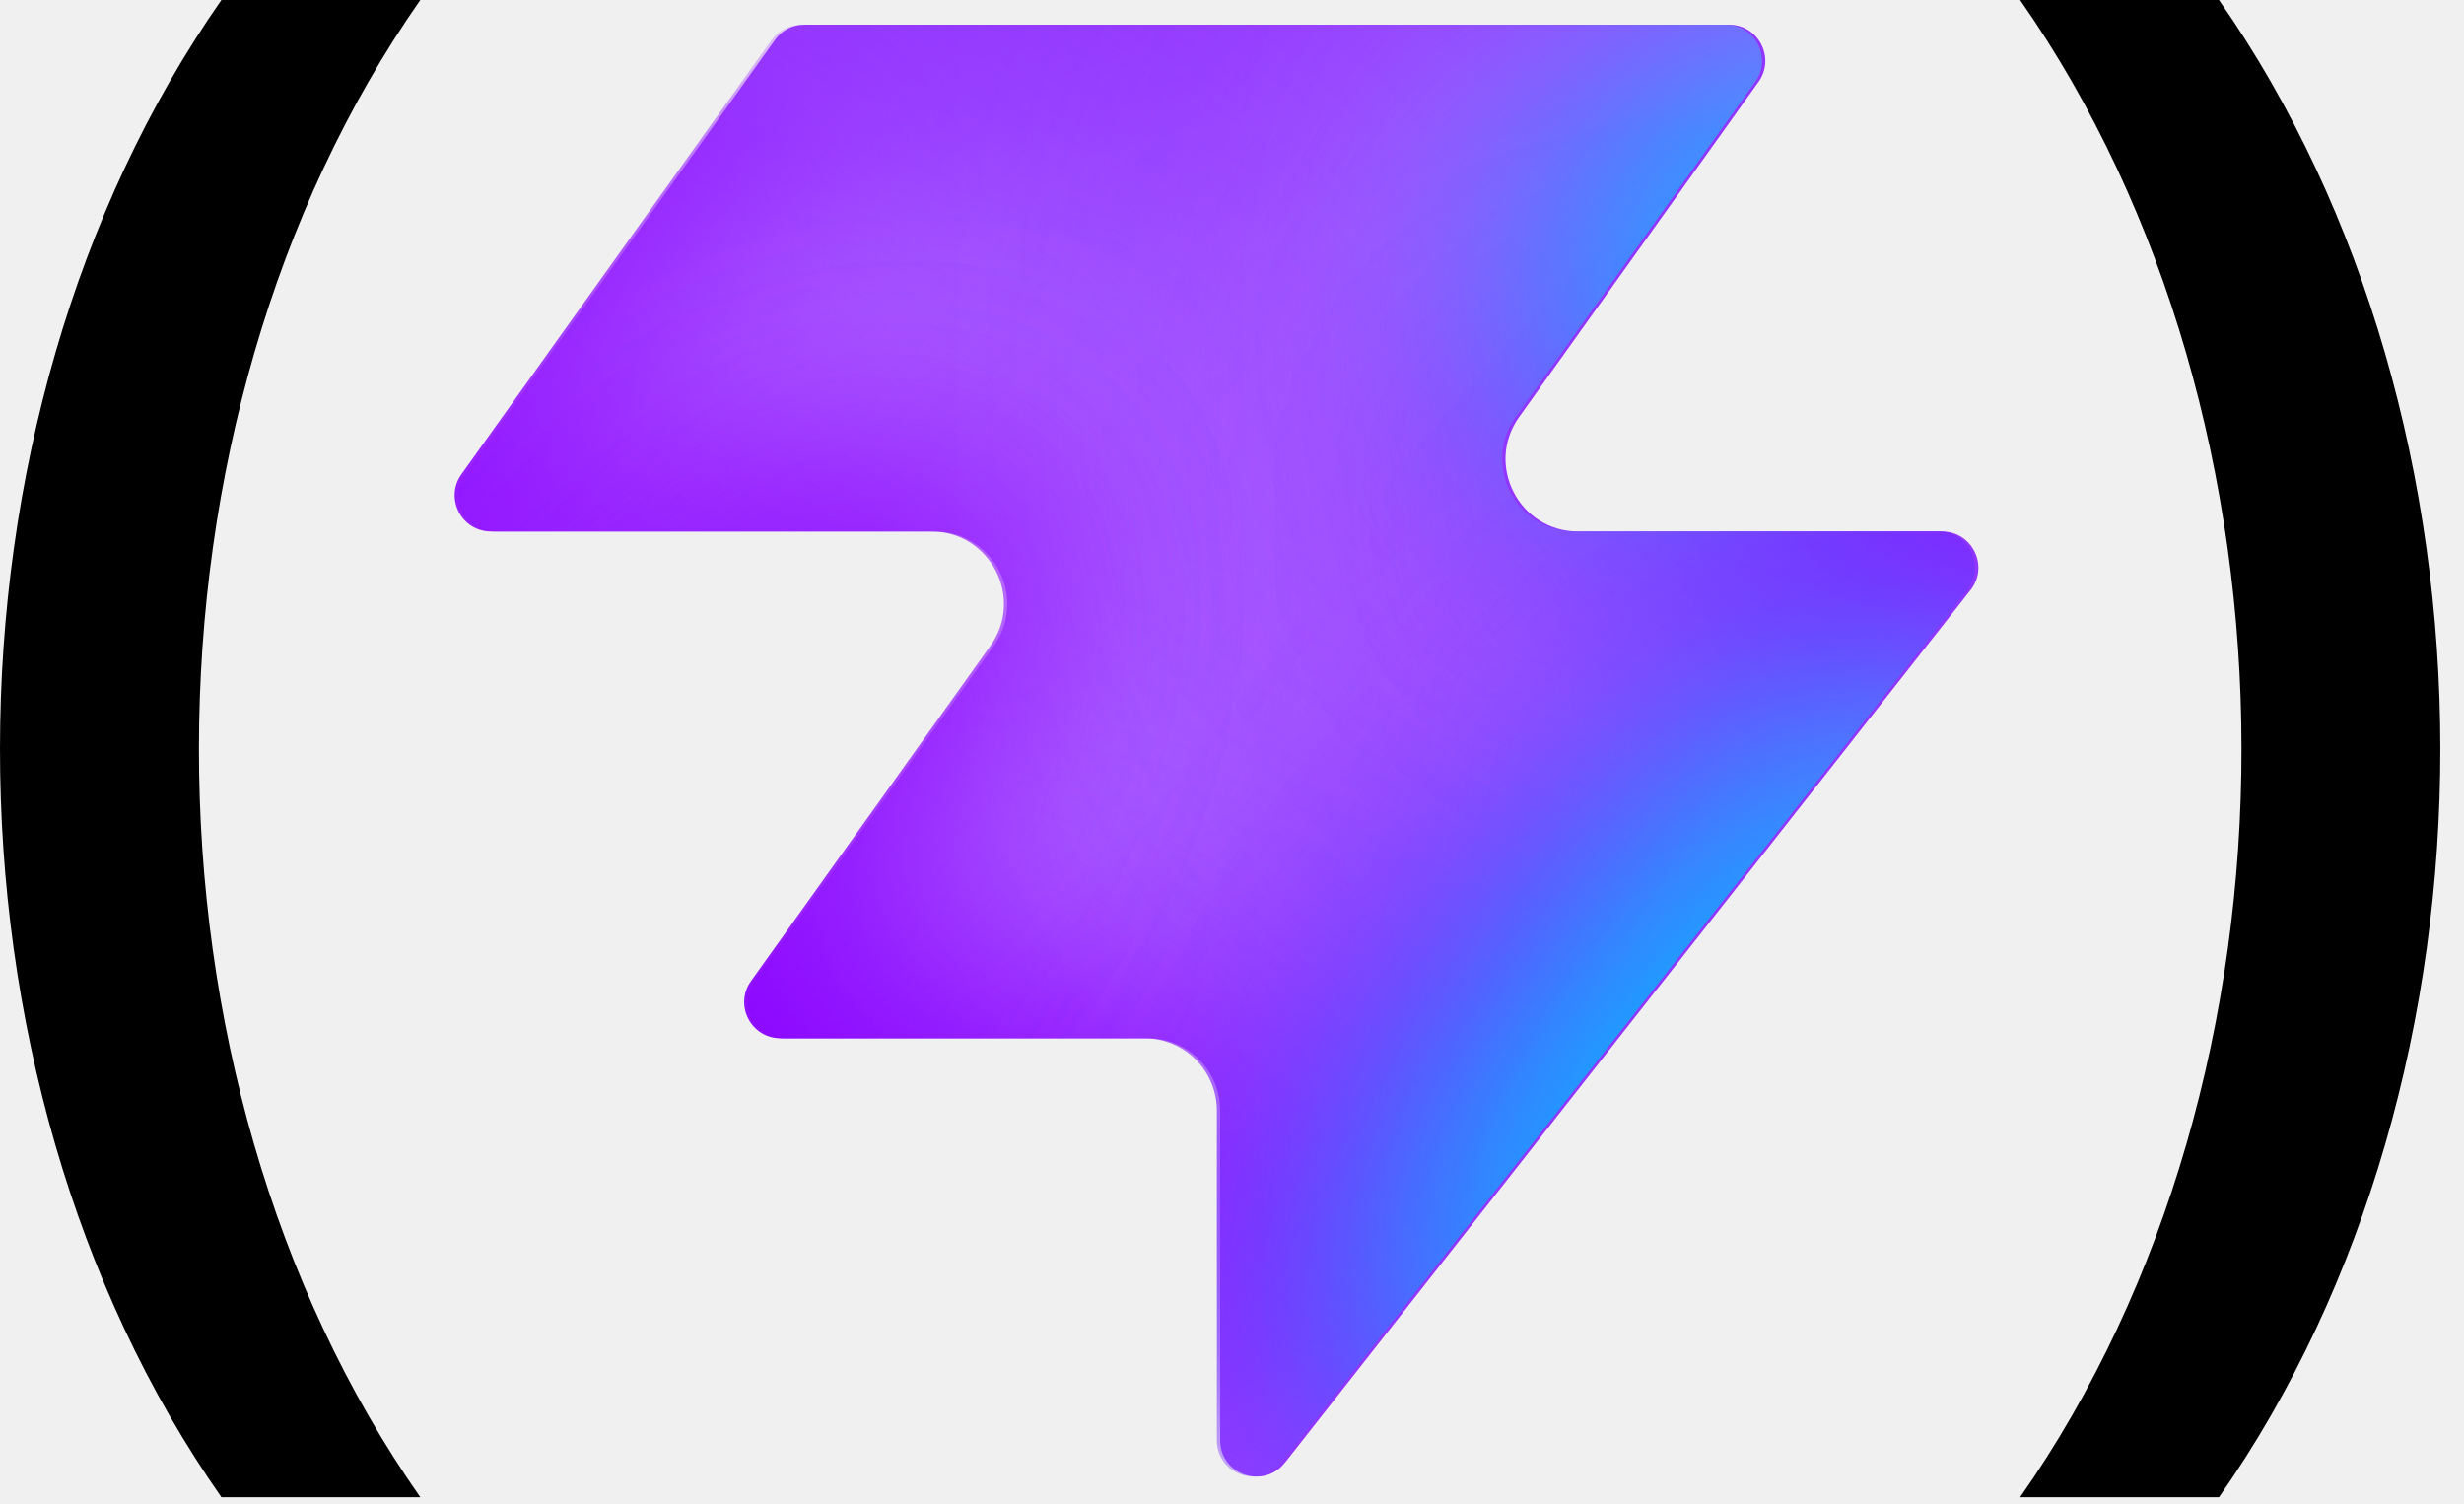
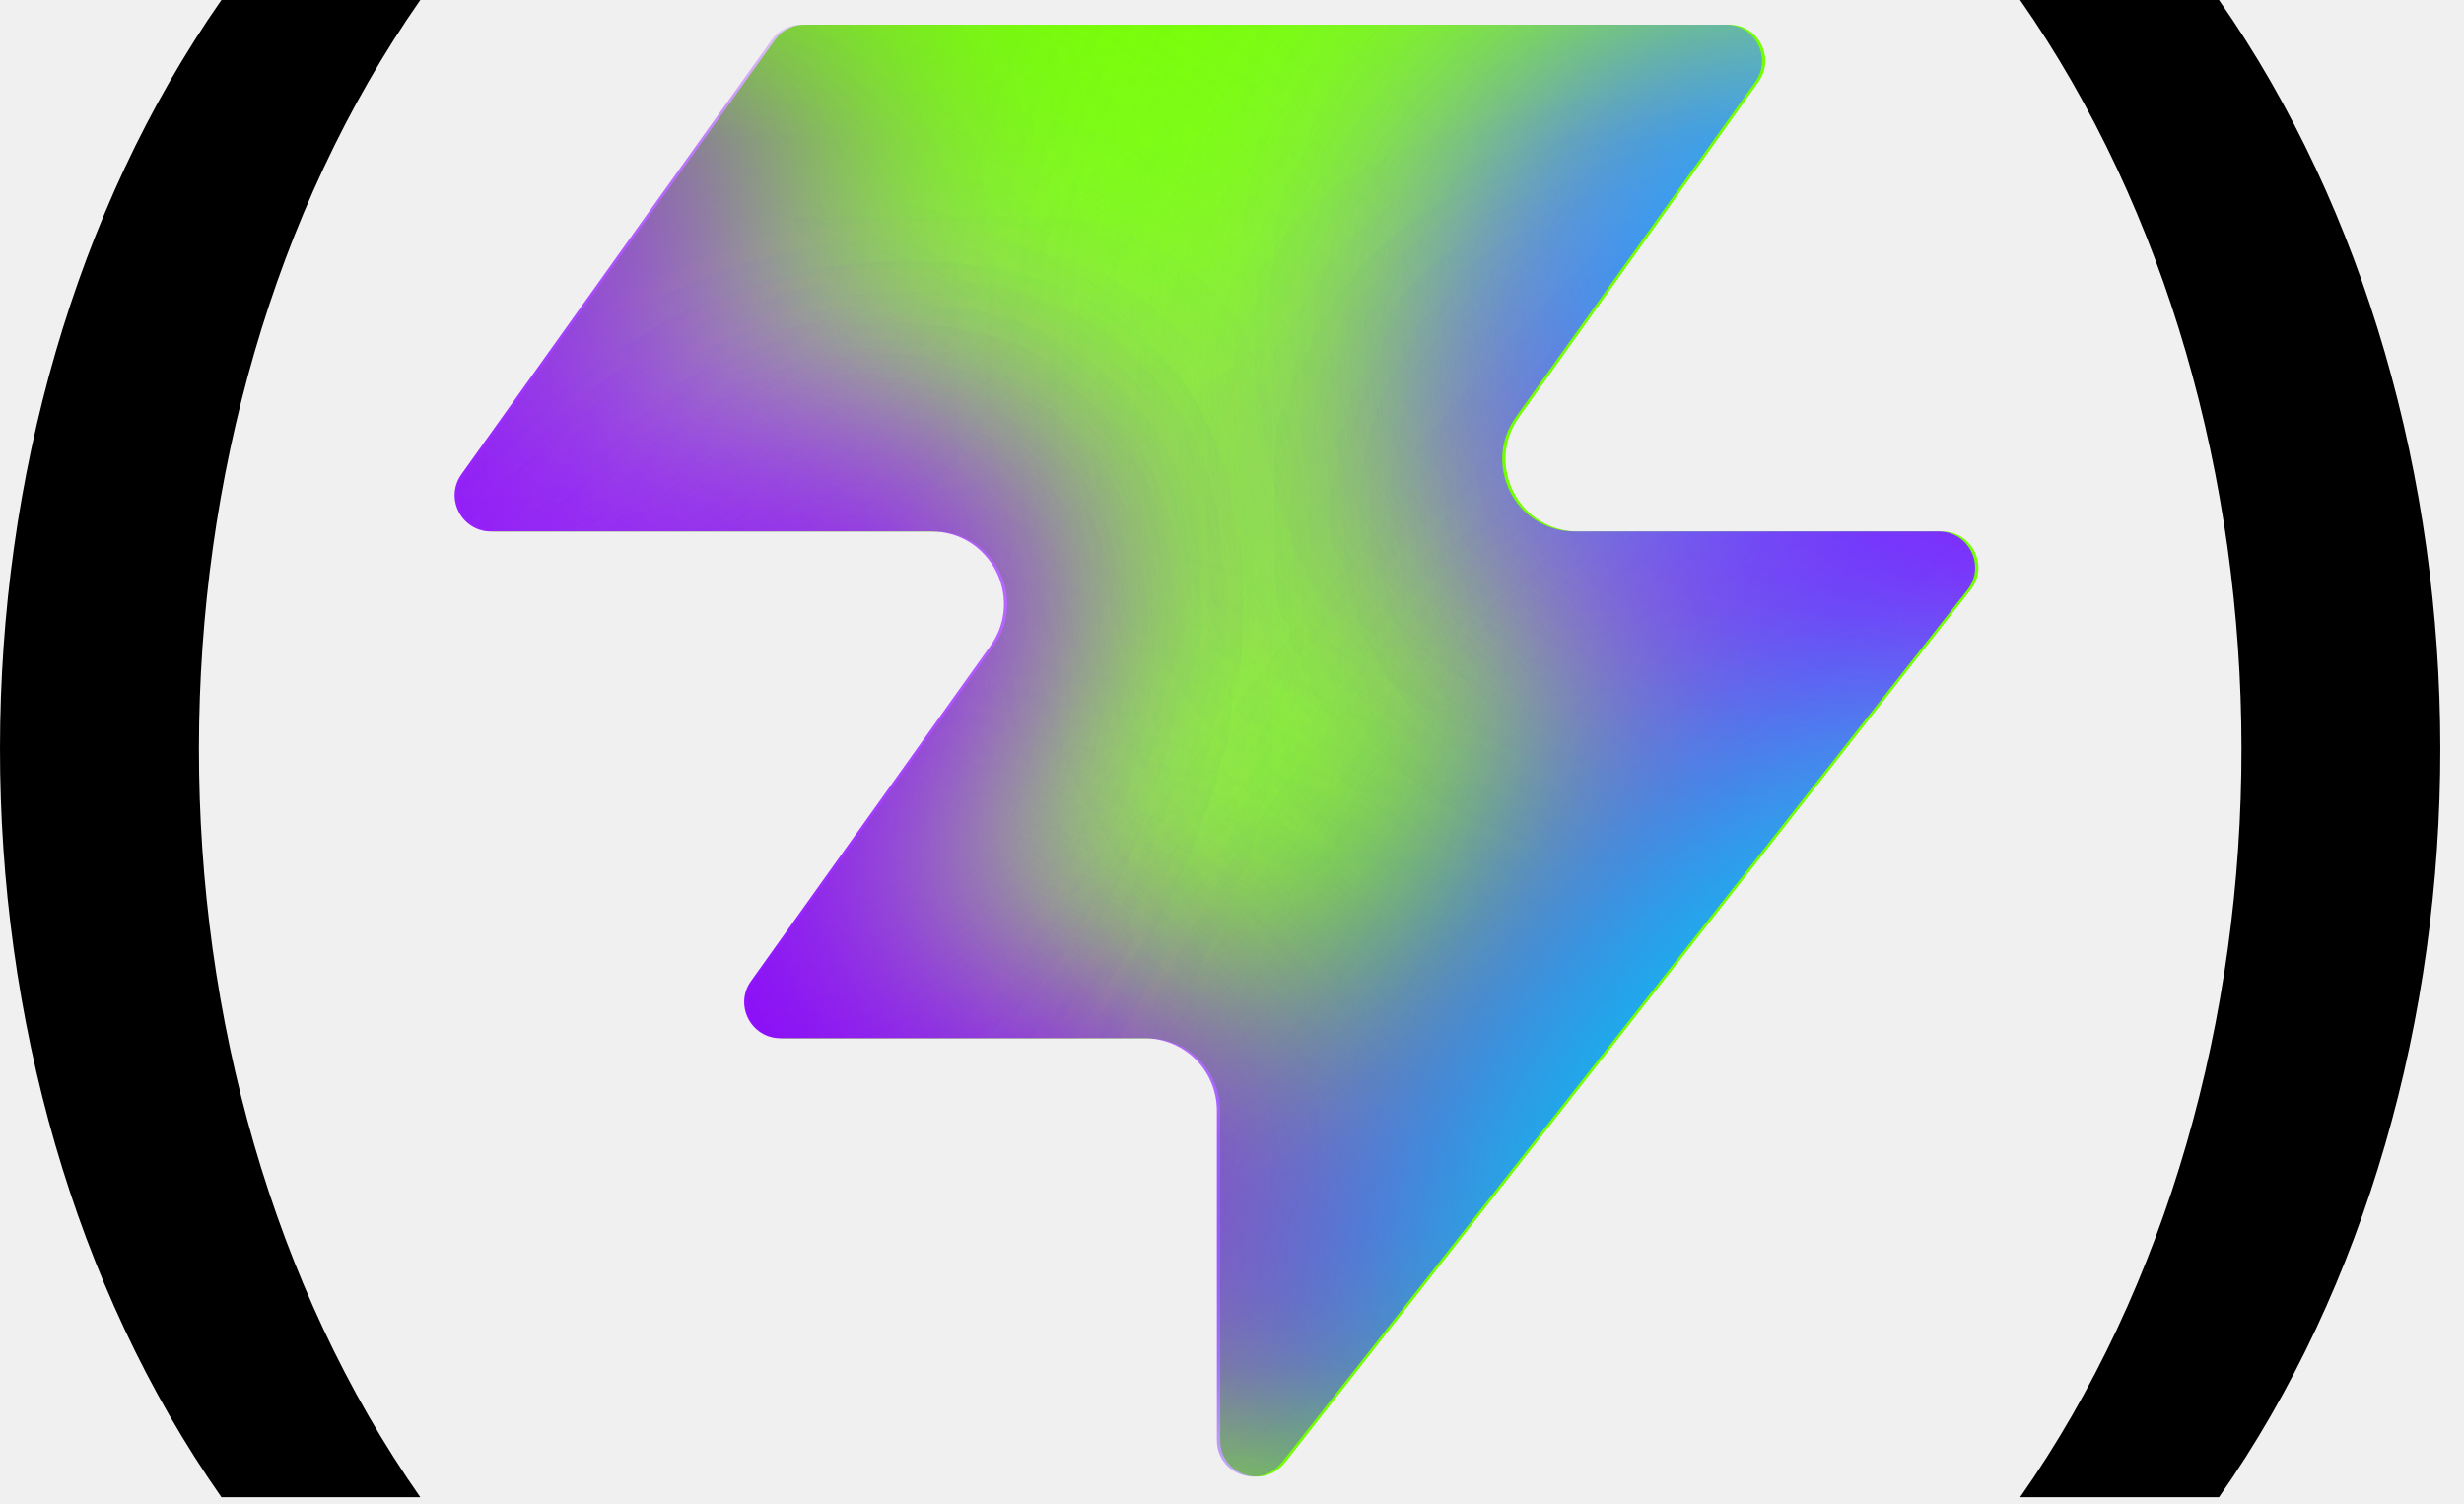
<svg xmlns="http://www.w3.org/2000/svg" width="77" height="47" fill="none" aria-labelledby="vite-logo-title" viewBox="0 0 77 47">
  <style>.parenthesis{fill:#000}@media (prefers-color-scheme:dark){.parenthesis{fill:#fff}}</style>
-   <path fill="#9135ff" d="M40.151 45.71c-.663.844-2.02.374-2.02-.699V34.708a2.26 2.26 0 0 0-2.262-2.262H24.493c-.92 0-1.457-1.04-.92-1.788l7.479-10.471c1.07-1.498 0-3.578-1.842-3.578H15.443c-.92 0-1.456-1.04-.92-1.788l9.696-13.576c.213-.297.556-.474.92-.474h28.894c.92 0 1.456 1.04.92 1.788l-7.48 10.472c-1.07 1.497 0 3.578 1.842 3.578h11.376c.944 0 1.474 1.087.89 1.83L40.153 45.712z" />
+   <path fill="#73ff00" d="M40.151 45.71c-.663.844-2.02.374-2.02-.699V34.708a2.26 2.26 0 0 0-2.262-2.262H24.493c-.92 0-1.457-1.04-.92-1.788l7.479-10.471c1.07-1.498 0-3.578-1.842-3.578H15.443c-.92 0-1.456-1.04-.92-1.788l9.696-13.576c.213-.297.556-.474.92-.474h28.894c.92 0 1.456 1.04.92 1.788l-7.48 10.472c-1.07 1.497 0 3.578 1.842 3.578h11.376c.944 0 1.474 1.087.89 1.83L40.153 45.712z" />
  <mask id="a" width="48" height="47" x="14" y="0" maskUnits="userSpaceOnUse" style="mask-type:alpha">
    <path fill="#000" d="M40.047 45.71c-.663.843-2.02.374-2.02-.699V34.708a2.26 2.26 0 0 0-2.262-2.262H24.389c-.92 0-1.457-1.04-.92-1.788l7.479-10.472c1.07-1.497 0-3.578-1.842-3.578H15.34c-.92 0-1.456-1.04-.92-1.788l9.696-13.575c.213-.297.556-.474.92-.474H53.93c.92 0 1.456 1.04.92 1.788L47.37 13.03c-1.07 1.498 0 3.578 1.842 3.578h11.376c.944 0 1.474 1.088.89 1.831L40.049 45.712z" />
  </mask>
  <g mask="url(#a)">
    <g filter="url(#b)">
      <ellipse cx="5.508" cy="14.704" fill="#eee6ff" rx="5.508" ry="14.704" transform="rotate(269.814 20.96 11.29)scale(-1 1)" />
    </g>
    <g filter="url(#c)">
      <ellipse cx="10.399" cy="29.851" fill="#eee6ff" rx="10.399" ry="29.851" transform="rotate(89.814 -16.902 -8.275)scale(1 -1)" />
    </g>
    <g filter="url(#d)">
      <ellipse cx="5.508" cy="30.487" fill="#8900ff" rx="5.508" ry="30.487" transform="rotate(89.814 -19.197 -7.127)scale(1 -1)" />
    </g>
    <g filter="url(#e)">
      <ellipse cx="5.508" cy="30.599" fill="#8900ff" rx="5.508" ry="30.599" transform="rotate(89.814 -25.928 4.177)scale(1 -1)" />
    </g>
    <g filter="url(#f)">
      <ellipse cx="5.508" cy="30.599" fill="#8900ff" rx="5.508" ry="30.599" transform="rotate(89.814 -25.738 5.52)scale(1 -1)" />
    </g>
    <g filter="url(#g)">
      <ellipse cx="14.072" cy="22.078" fill="#eee6ff" rx="14.072" ry="22.078" transform="rotate(93.35 31.245 55.578)scale(-1 1)" />
    </g>
    <g filter="url(#h)">
      <ellipse cx="3.47" cy="21.501" fill="#8900ff" rx="3.47" ry="21.501" transform="rotate(89.009 35.419 55.202)scale(-1 1)" />
    </g>
    <g filter="url(#i)">
      <ellipse cx="3.47" cy="21.501" fill="#8900ff" rx="3.47" ry="21.501" transform="rotate(89.009 35.419 55.202)scale(-1 1)" />
    </g>
    <g filter="url(#j)">
      <ellipse cx="14.592" cy="9.743" fill="#8900ff" rx="4.407" ry="29.108" transform="rotate(39.51 14.592 9.743)" />
    </g>
    <g filter="url(#k)">
      <ellipse cx="61.728" cy="-5.321" fill="#8900ff" rx="4.407" ry="29.108" transform="rotate(37.892 61.728 -5.32)" />
    </g>
    <g filter="url(#l)">
      <ellipse cx="55.618" cy="7.104" fill="#00c2ff" rx="5.971" ry="9.665" transform="rotate(37.892 55.618 7.104)" />
    </g>
    <g filter="url(#m)">
      <ellipse cx="12.326" cy="39.103" fill="#8900ff" rx="4.407" ry="29.108" transform="rotate(37.892 12.326 39.103)" />
    </g>
    <g filter="url(#n)">
      <ellipse cx="12.326" cy="39.103" fill="#8900ff" rx="4.407" ry="29.108" transform="rotate(37.892 12.326 39.103)" />
    </g>
    <g filter="url(#o)">
      <ellipse cx="49.857" cy="30.678" fill="#8900ff" rx="4.407" ry="29.108" transform="rotate(37.892 49.857 30.678)" />
    </g>
    <g filter="url(#p)">
      <ellipse cx="52.623" cy="33.171" fill="#00c2ff" rx="5.971" ry="15.297" transform="rotate(37.892 52.623 33.17)" />
    </g>
  </g>
  <path d="M6.919 0c-9.198 13.166-9.252 33.575 0 46.789h6.215c-9.25-13.214-9.196-33.623 0-46.789zm62.424 0h-6.215c9.198 13.166 9.252 33.575 0 46.789h6.215c9.25-13.214 9.196-33.623 0-46.789" class="parenthesis" />
  <defs>
    <filter id="b" width="60.045" height="41.654" x="-5.564" y="16.92" color-interpolation-filters="sRGB" filterUnits="userSpaceOnUse">
      <feFlood flood-opacity="0" result="BackgroundImageFix" />
      <feBlend in="SourceGraphic" in2="BackgroundImageFix" result="shape" />
      <feGaussianBlur result="effect1_foregroundBlur_2002_17286" stdDeviation="7.659" />
    </filter>
    <filter id="c" width="90.34" height="51.437" x="-40.407" y="-6.762" color-interpolation-filters="sRGB" filterUnits="userSpaceOnUse">
      <feFlood flood-opacity="0" result="BackgroundImageFix" />
      <feBlend in="SourceGraphic" in2="BackgroundImageFix" result="shape" />
      <feGaussianBlur result="effect1_foregroundBlur_2002_17286" stdDeviation="7.659" />
    </filter>
    <filter id="d" width="79.355" height="29.4" x="-35.435" y="2.801" color-interpolation-filters="sRGB" filterUnits="userSpaceOnUse">
      <feFlood flood-opacity="0" result="BackgroundImageFix" />
      <feBlend in="SourceGraphic" in2="BackgroundImageFix" result="shape" />
      <feGaussianBlur result="effect1_foregroundBlur_2002_17286" stdDeviation="4.596" />
    </filter>
    <filter id="e" width="79.579" height="29.4" x="-30.84" y="20.8" color-interpolation-filters="sRGB" filterUnits="userSpaceOnUse">
      <feFlood flood-opacity="0" result="BackgroundImageFix" />
      <feBlend in="SourceGraphic" in2="BackgroundImageFix" result="shape" />
      <feGaussianBlur result="effect1_foregroundBlur_2002_17286" stdDeviation="4.596" />
    </filter>
    <filter id="f" width="79.579" height="29.4" x="-29.307" y="21.949" color-interpolation-filters="sRGB" filterUnits="userSpaceOnUse">
      <feFlood flood-opacity="0" result="BackgroundImageFix" />
      <feBlend in="SourceGraphic" in2="BackgroundImageFix" result="shape" />
      <feGaussianBlur result="effect1_foregroundBlur_2002_17286" stdDeviation="4.596" />
    </filter>
    <filter id="g" width="74.749" height="58.852" x="29.961" y="-17.13" color-interpolation-filters="sRGB" filterUnits="userSpaceOnUse">
      <feFlood flood-opacity="0" result="BackgroundImageFix" />
      <feBlend in="SourceGraphic" in2="BackgroundImageFix" result="shape" />
      <feGaussianBlur result="effect1_foregroundBlur_2002_17286" stdDeviation="7.659" />
    </filter>
    <filter id="h" width="61.377" height="25.362" x="37.754" y="3.055" color-interpolation-filters="sRGB" filterUnits="userSpaceOnUse">
      <feFlood flood-opacity="0" result="BackgroundImageFix" />
      <feBlend in="SourceGraphic" in2="BackgroundImageFix" result="shape" />
      <feGaussianBlur result="effect1_foregroundBlur_2002_17286" stdDeviation="4.596" />
    </filter>
    <filter id="i" width="61.377" height="25.362" x="37.754" y="3.055" color-interpolation-filters="sRGB" filterUnits="userSpaceOnUse">
      <feFlood flood-opacity="0" result="BackgroundImageFix" />
      <feBlend in="SourceGraphic" in2="BackgroundImageFix" result="shape" />
      <feGaussianBlur result="effect1_foregroundBlur_2002_17286" stdDeviation="4.596" />
    </filter>
    <filter id="j" width="56.045" height="63.649" x="-13.43" y="-22.082" color-interpolation-filters="sRGB" filterUnits="userSpaceOnUse">
      <feFlood flood-opacity="0" result="BackgroundImageFix" />
      <feBlend in="SourceGraphic" in2="BackgroundImageFix" result="shape" />
      <feGaussianBlur result="effect1_foregroundBlur_2002_17286" stdDeviation="4.596" />
    </filter>
    <filter id="k" width="54.814" height="64.646" x="34.321" y="-37.644" color-interpolation-filters="sRGB" filterUnits="userSpaceOnUse">
      <feFlood flood-opacity="0" result="BackgroundImageFix" />
      <feBlend in="SourceGraphic" in2="BackgroundImageFix" result="shape" />
      <feGaussianBlur result="effect1_foregroundBlur_2002_17286" stdDeviation="4.596" />
    </filter>
    <filter id="l" width="33.541" height="35.313" x="38.847" y="-10.552" color-interpolation-filters="sRGB" filterUnits="userSpaceOnUse">
      <feFlood flood-opacity="0" result="BackgroundImageFix" />
      <feBlend in="SourceGraphic" in2="BackgroundImageFix" result="shape" />
      <feGaussianBlur result="effect1_foregroundBlur_2002_17286" stdDeviation="4.596" />
    </filter>
    <filter id="m" width="54.814" height="64.646" x="-15.081" y="6.78" color-interpolation-filters="sRGB" filterUnits="userSpaceOnUse">
      <feFlood flood-opacity="0" result="BackgroundImageFix" />
      <feBlend in="SourceGraphic" in2="BackgroundImageFix" result="shape" />
      <feGaussianBlur result="effect1_foregroundBlur_2002_17286" stdDeviation="4.596" />
    </filter>
    <filter id="n" width="54.814" height="64.646" x="-15.081" y="6.78" color-interpolation-filters="sRGB" filterUnits="userSpaceOnUse">
      <feFlood flood-opacity="0" result="BackgroundImageFix" />
      <feBlend in="SourceGraphic" in2="BackgroundImageFix" result="shape" />
      <feGaussianBlur result="effect1_foregroundBlur_2002_17286" stdDeviation="4.596" />
    </filter>
    <filter id="o" width="54.814" height="64.646" x="22.45" y="-1.645" color-interpolation-filters="sRGB" filterUnits="userSpaceOnUse">
      <feFlood flood-opacity="0" result="BackgroundImageFix" />
      <feBlend in="SourceGraphic" in2="BackgroundImageFix" result="shape" />
      <feGaussianBlur result="effect1_foregroundBlur_2002_17286" stdDeviation="4.596" />
    </filter>
    <filter id="p" width="39.409" height="43.623" x="32.919" y="11.36" color-interpolation-filters="sRGB" filterUnits="userSpaceOnUse">
      <feFlood flood-opacity="0" result="BackgroundImageFix" />
      <feBlend in="SourceGraphic" in2="BackgroundImageFix" result="shape" />
      <feGaussianBlur result="effect1_foregroundBlur_2002_17286" stdDeviation="4.596" />
    </filter>
  </defs>
</svg>
